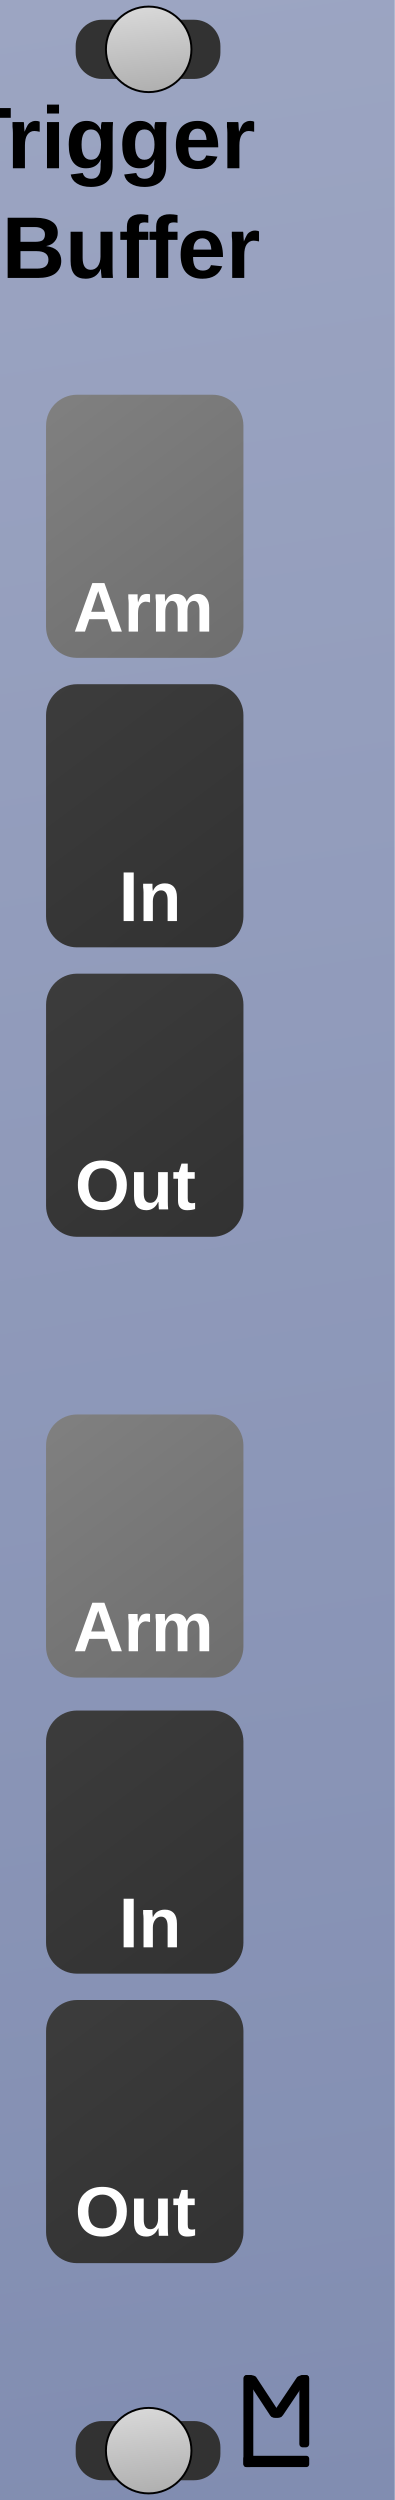
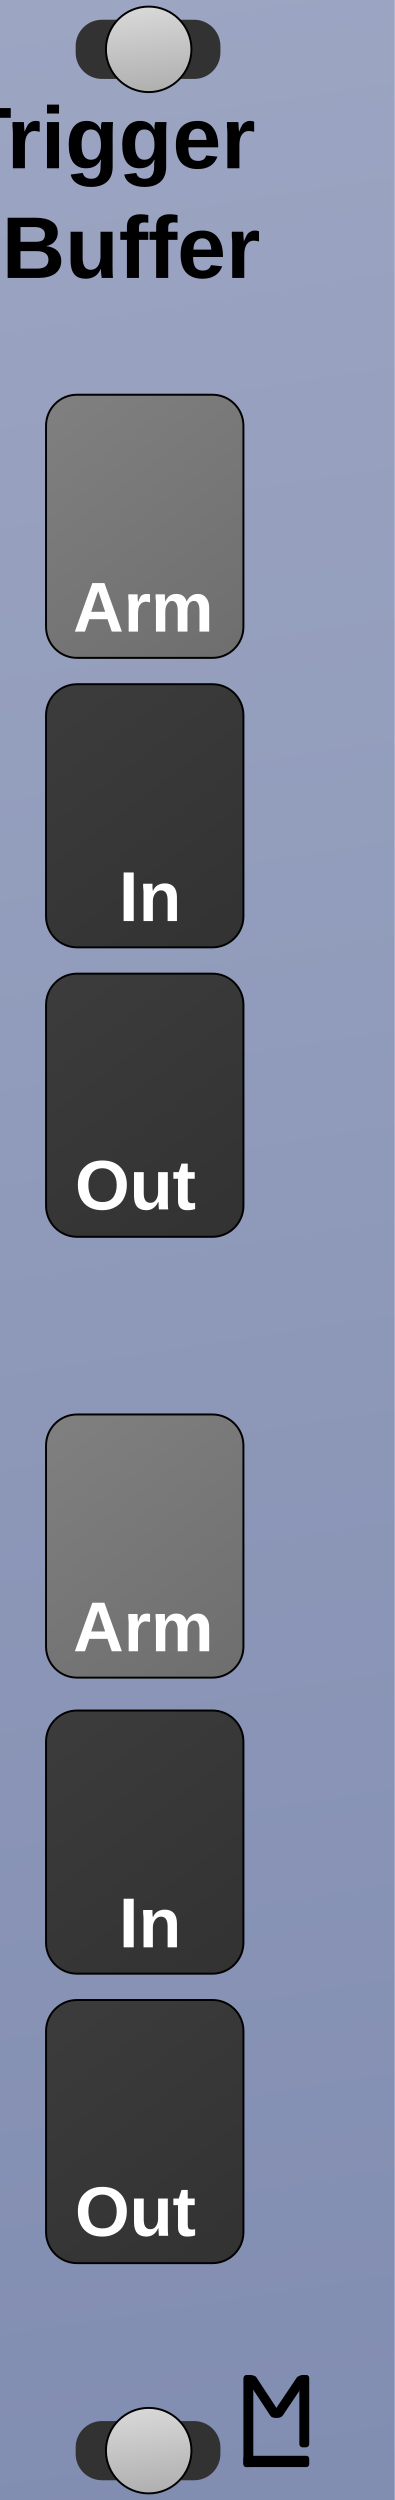
<svg xmlns="http://www.w3.org/2000/svg" xmlns:xlink="http://www.w3.org/1999/xlink" width="60" height="380" viewBox="0 0 15.875 100.542" version="1.1" id="svg8">
  <defs id="defs2">
    <linearGradient id="linearGradient882">
      <stop style="stop-color:#3c3c3c;stop-opacity:1;" offset="0" id="stop878" />
      <stop style="stop-color:#323232;stop-opacity:1" offset="1" id="stop880" />
    </linearGradient>
    <linearGradient id="linearGradient866">
      <stop style="stop-color:#808080;stop-opacity:1;" offset="0" id="stop862" />
      <stop style="stop-color:#6e6e6e;stop-opacity:1" offset="1" id="stop864" />
    </linearGradient>
    <linearGradient id="linearGradient858">
      <stop style="stop-color:#9ca5c2;stop-opacity:1;" offset="0" id="stop854" />
      <stop style="stop-color:#818db1;stop-opacity:1" offset="1" id="stop856" />
    </linearGradient>
    <linearGradient xlink:href="#linearGradient858" id="linearGradient860" x1="9e-008" y1="196.458" x2="15.61" y2="297" gradientUnits="userSpaceOnUse" />
    <linearGradient xlink:href="#linearGradient866" id="linearGradient868" x1="1.587" y1="212.333" x2="9.525" y2="222.917" gradientUnits="userSpaceOnUse" />
    <linearGradient xlink:href="#linearGradient866" id="linearGradient876" x1="1.587" y1="253.344" x2="9.525" y2="263.927" gradientUnits="userSpaceOnUse" />
    <linearGradient xlink:href="#linearGradient882" id="linearGradient884" x1="1.587" y1="223.975" x2="9.525" y2="234.558" gradientUnits="userSpaceOnUse" />
    <linearGradient xlink:href="#linearGradient882" id="linearGradient892" x1="1.588" y1="235.616" x2="9.525" y2="246.2" gradientUnits="userSpaceOnUse" />
    <linearGradient xlink:href="#linearGradient882" id="linearGradient900" x1="1.587" y1="265.25" x2="9.525" y2="275.833" gradientUnits="userSpaceOnUse" />
    <linearGradient xlink:href="#linearGradient882" id="linearGradient908" x1="1.588" y1="276.892" x2="9.525" y2="287.475" gradientUnits="userSpaceOnUse" />
    <linearGradient xlink:href="#Transport" id="linearGradient903" gradientUnits="userSpaceOnUse" gradientTransform="translate(0.02645864,-197.2521)" x1="5.953" y1="197.517" x2="6.35" y2="201.221" />
    <linearGradient id="Transport">
      <stop id="stop1090" offset="0" style="stop-color:#d8d8d8;stop-opacity:1" />
      <stop id="stop1092" offset="1" style="stop-color:#acacac;stop-opacity:1" />
    </linearGradient>
    <linearGradient xlink:href="#Transport" id="linearGradient940" gradientUnits="userSpaceOnUse" gradientTransform="translate(0.02645864,-197.2521)" x1="5.953" y1="197.517" x2="6.35" y2="201.221" />
  </defs>
  <g id="layer2" transform="translate(0.264583,6.2806193e-6)" style="display:none">
    <rect style="fill:#9ca5c2;fill-opacity:1;stroke-width:0.216" id="rect4689" width="15.875" height="100.542" x="-0.265" y="-6.2806193e-006" />
    <g aria-label="M" style="font-style:normal;font-variant:normal;font-weight:bold;font-stretch:normal;font-size:19.756px;line-height:1.25;font-family:Arial;-inkscape-font-specification:'Arial, Bold';font-variant-ligatures:normal;font-variant-caps:normal;font-variant-numeric:normal;font-feature-settings:normal;text-align:start;letter-spacing:0px;word-spacing:0px;writing-mode:lr-tb;text-anchor:start;fill:#000000;fill-opacity:1;stroke:none;stroke-width:0.265" id="text4720" />
    <g id="g4799" transform="matrix(0.25,0,0,0.25,5.688541,74.08333)" style="fill:#000000;fill-opacity:1">
      <rect ry="0.529" y="83.608" x="15.346" height="14.817" width="1.587" id="rect4736" style="fill:#000000;fill-opacity:1;stroke-width:0.221" />
      <rect ry="0.455" y="96.606" x="15.346" height="1.819" width="10.583" id="rect4738" style="fill:#000000;fill-opacity:1;stroke-width:0.274" />
      <rect ry="0.529" y="83.608" x="24.342" height="11.642" width="1.587" id="rect4759" style="fill:#000000;fill-opacity:1;stroke-width:0.229" />
      <rect rx="0.903" transform="matrix(1,0,0.5488541,0.8359182,0,0)" ry="0.374" y="100.02" x="-39.524" height="8.229" width="1.807" id="rect4759-7" style="fill:#000000;fill-opacity:1;stroke-width:0.206" />
      <rect rx="0.926" transform="matrix(1,0,0.5583794,-0.8295857,0,0)" ry="0.474" y="-109.076" x="80.485" height="8.292" width="1.852" id="rect4759-7-3" style="fill:#000000;fill-opacity:1;stroke-width:0.209" />
    </g>
    <rect style="opacity:1;fill:#808080;fill-opacity:1;stroke-width:0.374" id="rect4778-7-6" width="7.938" height="10.583" x="1.587" y="56.885" ry="1.247" />
    <text xml:space="preserve" style="font-style:normal;font-variant:normal;font-weight:bold;font-stretch:normal;font-size:2.822px;line-height:1.25;font-family:Arial;-inkscape-font-specification:'Arial, Bold';font-variant-ligatures:normal;font-variant-caps:normal;font-variant-numeric:normal;font-feature-settings:normal;text-align:start;letter-spacing:0px;word-spacing:0px;writing-mode:lr-tb;text-anchor:start;opacity:1;fill:#ffffff;fill-opacity:1;stroke:none;stroke-width:0.265" x="2.669" y="66.41" id="text4847-0-9">
      <tspan id="tspan5024-0" x="2.669" y="66.41">Arm</tspan>
    </text>
  </g>
  <g id="layer1" transform="translate(0.264583,-196.4583)" style="display:inline">
    <rect style="display:inline;fill:url(#linearGradient860);fill-opacity:1;stroke-width:0.216" id="rect4689-3" width="15.875" height="100.542" x="-0.265" y="196.458" />
    <g id="g4799-4" transform="matrix(0.25,0,0,0.25,5.688541,271.0708)" style="display:inline;fill:#000000;fill-opacity:1">
      <rect ry="0.529" y="83.608" x="15.346" height="14.817" width="1.587" id="rect4736-6" style="fill:#000000;fill-opacity:1;stroke-width:0.221" />
      <rect ry="0.455" y="96.606" x="15.346" height="1.819" width="10.583" id="rect4738-9" style="fill:#000000;fill-opacity:1;stroke-width:0.274" />
      <rect ry="0.529" y="83.608" x="24.342" height="11.642" width="1.587" id="rect4759-1" style="fill:#000000;fill-opacity:1;stroke-width:0.229" />
      <rect rx="0.903" transform="matrix(1,0,0.5488541,0.8359182,0,0)" ry="0.374" y="100.02" x="-39.524" height="8.229" width="1.807" id="rect4759-7-6" style="fill:#000000;fill-opacity:1;stroke-width:0.206" />
      <rect rx="0.926" transform="matrix(1,0,0.5583794,-0.8295857,0,0)" ry="0.474" y="-109.076" x="80.485" height="8.292" width="1.852" id="rect4759-7-3-6" style="fill:#000000;fill-opacity:1;stroke-width:0.209" />
    </g>
    <text xml:space="preserve" style="font-style:normal;font-variant:normal;font-weight:bold;font-stretch:normal;font-size:3.528px;line-height:1.25;font-family:Arial;-inkscape-font-specification:'Arial, Bold';font-variant-ligatures:normal;font-variant-caps:normal;font-variant-numeric:normal;font-feature-settings:normal;text-align:center;letter-spacing:0px;word-spacing:0px;writing-mode:lr-tb;text-anchor:middle;fill:#000000;fill-opacity:1;stroke:none;stroke-width:0.265" x="7.454" y="203.226" id="text3757">
      <tspan id="tspan4967" x="7.454" y="203.226">Trigger</tspan>
      <tspan id="tspan4969" x="7.454" y="207.636">Buffer</tspan>
    </text>
-     <rect style="display:inline;opacity:1;fill:url(#linearGradient876);fill-opacity:1;stroke-width:0.374" id="rect4778-7-6-2" width="7.938" height="10.583" x="1.587" y="253.344" ry="1.247" />
-     <rect style="fill:url(#linearGradient884);fill-opacity:1;stroke-width:0.374" id="rect4778" width="7.938" height="10.583" x="1.587" y="223.975" ry="1.247" />
+     <rect style="display:inline;opacity:1;fill:url(#linearGradient876);fill-opacity:1;stroke-width:0.079;stroke:#000000;stroke-opacity:1;stroke-miterlimit:4;stroke-dasharray:none" id="rect4778-7-6-2" width="7.938" height="10.583" x="1.587" y="253.344" ry="1.247" />
+     <rect style="fill:url(#linearGradient884);fill-opacity:1;stroke-width:0.079;stroke:#000000;stroke-opacity:1;stroke-miterlimit:4;stroke-dasharray:none" id="rect4778" width="7.938" height="10.583" x="1.587" y="223.975" ry="1.247" />
    <text xml:space="preserve" style="font-style:normal;font-variant:normal;font-weight:bold;font-stretch:normal;font-size:2.822px;line-height:1.25;font-family:Arial;-inkscape-font-specification:'Arial, Bold';font-variant-ligatures:normal;font-variant-caps:normal;font-variant-numeric:normal;font-feature-settings:normal;text-align:start;letter-spacing:0px;word-spacing:0px;writing-mode:lr-tb;text-anchor:start;display:inline;opacity:1;fill:#ffffff;fill-opacity:1;stroke:none;stroke-width:0.265" x="2.669" y="262.869" id="text4847-0-9-8">
      <tspan style="stroke-width:0.265" id="tspan5024-0-2" x="2.669" y="262.869">Arm</tspan>
    </text>
    <text xml:space="preserve" style="font-style:normal;font-variant:normal;font-weight:bold;font-stretch:normal;font-size:2.822px;line-height:1.25;font-family:Arial;-inkscape-font-specification:'Arial, Bold';font-variant-ligatures:normal;font-variant-caps:normal;font-variant-numeric:normal;font-feature-settings:normal;text-align:start;letter-spacing:0px;word-spacing:0px;writing-mode:lr-tb;text-anchor:start;fill:#ffffff;fill-opacity:1;stroke:none;stroke-width:0.265" x="4.521" y="233.5" id="text4847">
      <tspan id="tspan4845" x="4.521" y="233.5" style="font-style:normal;font-variant:normal;font-weight:bold;font-stretch:normal;font-size:2.822px;font-family:Arial;-inkscape-font-specification:'Arial, Bold';font-variant-ligatures:normal;font-variant-caps:normal;font-variant-numeric:normal;font-feature-settings:normal;text-align:start;writing-mode:lr-tb;text-anchor:start;fill:#ffffff;stroke-width:0.265">In</tspan>
    </text>
-     <rect style="fill:url(#linearGradient892);fill-opacity:1;stroke-width:0.374" id="rect4778-9" width="7.938" height="10.583" x="1.588" y="235.616" ry="1.247" />
+     <rect style="fill:url(#linearGradient892);fill-opacity:1;stroke-width:0.079;stroke:#000000;stroke-opacity:1;stroke-miterlimit:4;stroke-dasharray:none" id="rect4778-9" width="7.938" height="10.583" x="1.588" y="235.616" ry="1.247" />
    <text xml:space="preserve" style="font-style:normal;font-variant:normal;font-weight:bold;font-stretch:normal;font-size:2.822px;line-height:1.25;font-family:Arial;-inkscape-font-specification:'Arial, Bold';font-variant-ligatures:normal;font-variant-caps:normal;font-variant-numeric:normal;font-feature-settings:normal;text-align:start;letter-spacing:0px;word-spacing:0px;writing-mode:lr-tb;text-anchor:start;fill:#ffffff;fill-opacity:1;stroke:none;stroke-width:0.265" x="2.757" y="245.099" id="text4847-3">
      <tspan id="tspan4867" x="2.757" y="245.099">Out</tspan>
    </text>
-     <rect style="fill:url(#linearGradient900);fill-opacity:1;stroke-width:0.374" id="rect4778-5" width="7.938" height="10.583" x="1.587" y="265.25" ry="1.247" />
+     <rect style="fill:url(#linearGradient900);fill-opacity:1;stroke-width:0.079;stroke:#000000;stroke-opacity:1;stroke-miterlimit:4;stroke-dasharray:none" id="rect4778-5" width="7.938" height="10.583" x="1.587" y="265.25" ry="1.247" />
    <text xml:space="preserve" style="font-style:normal;font-variant:normal;font-weight:bold;font-stretch:normal;font-size:2.822px;line-height:1.25;font-family:Arial;-inkscape-font-specification:'Arial, Bold';font-variant-ligatures:normal;font-variant-caps:normal;font-variant-numeric:normal;font-feature-settings:normal;text-align:start;letter-spacing:0px;word-spacing:0px;writing-mode:lr-tb;text-anchor:start;fill:#ffffff;fill-opacity:1;stroke:none;stroke-width:0.265" x="4.521" y="274.775" id="text4847-35">
      <tspan id="tspan4845-7" x="4.521" y="274.775" style="font-style:normal;font-variant:normal;font-weight:bold;font-stretch:normal;font-size:2.822px;font-family:Arial;-inkscape-font-specification:'Arial, Bold';font-variant-ligatures:normal;font-variant-caps:normal;font-variant-numeric:normal;font-feature-settings:normal;text-align:start;writing-mode:lr-tb;text-anchor:start;fill:#ffffff;stroke-width:0.265">In</tspan>
    </text>
-     <rect style="fill:url(#linearGradient908);fill-opacity:1;stroke-width:0.374" id="rect4778-9-3" width="7.938" height="10.583" x="1.588" y="276.892" ry="1.247" />
+     <rect style="fill:url(#linearGradient908);fill-opacity:1;stroke-width:0.079;stroke:#000000;stroke-opacity:1;stroke-miterlimit:4;stroke-dasharray:none" id="rect4778-9-3" width="7.938" height="10.583" x="1.588" y="276.892" ry="1.247" />
    <text xml:space="preserve" style="font-style:normal;font-variant:normal;font-weight:bold;font-stretch:normal;font-size:2.822px;line-height:1.25;font-family:Arial;-inkscape-font-specification:'Arial, Bold';font-variant-ligatures:normal;font-variant-caps:normal;font-variant-numeric:normal;font-feature-settings:normal;text-align:start;letter-spacing:0px;word-spacing:0px;writing-mode:lr-tb;text-anchor:start;fill:#ffffff;fill-opacity:1;stroke:none;stroke-width:0.265" x="2.757" y="286.374" id="text4847-3-6">
      <tspan id="tspan4867-8" x="2.757" y="286.374">Out</tspan>
    </text>
-     <rect style="opacity:1;fill:url(#linearGradient868);fill-opacity:1;stroke-width:0.374" id="rect4778-7" width="7.938" height="10.583" x="1.587" y="212.333" ry="1.247" />
+     <rect style="opacity:1;fill:url(#linearGradient868);fill-opacity:1;stroke-width:0.079;stroke:#000000;stroke-opacity:1;stroke-miterlimit:4;stroke-dasharray:none" id="rect4778-7" width="7.938" height="10.583" x="1.587" y="212.333" ry="1.247" />
    <text xml:space="preserve" style="font-style:normal;font-variant:normal;font-weight:bold;font-stretch:normal;font-size:2.822px;line-height:1.25;font-family:Arial;-inkscape-font-specification:'Arial, Bold';font-variant-ligatures:normal;font-variant-caps:normal;font-variant-numeric:normal;font-feature-settings:normal;text-align:start;letter-spacing:0px;word-spacing:0px;writing-mode:lr-tb;text-anchor:start;opacity:1;fill:#ffffff;fill-opacity:1;stroke:none;stroke-width:0.265" x="2.669" y="221.858" id="text4847-0">
      <tspan id="tspan5024" x="2.669" y="221.858">Arm</tspan>
    </text>
    <g transform="translate(-0.2645828,196.4583)" style="display:inline" id="g880">
      <g id="g1019" style="display:inline;stroke-width:1">
        <rect style="opacity:1;fill:#323232;fill-opacity:1;stroke:none;stroke-width:0.079;stroke-linecap:square;stroke-linejoin:bevel;stroke-miterlimit:4;stroke-dasharray:none;stroke-opacity:1;paint-order:normal" id="rect1112" width="5.821" height="2.381" x="3.043" y="0.794" rx="1.058" ry="1.058" />
        <path style="opacity:1;fill:url(#linearGradient940);fill-opacity:1;stroke:#000000;stroke-width:0.079;stroke-linecap:square;stroke-linejoin:bevel;stroke-miterlimit:4;stroke-dasharray:none;stroke-opacity:1;paint-order:normal" d="M 5.98,0.265 A 1.72,1.72 0 0 0 4.26,1.984 1.72,1.72 0 0 0 5.98,3.704 1.72,1.72 0 0 0 7.699,1.984 1.72,1.72 0 0 0 5.98,0.265 Z" id="path1058" />
      </g>
      <g id="g1019-1" style="display:inline;stroke-width:1" transform="translate(2.2527889e-7,96.57291)">
        <rect style="opacity:1;fill:#323232;fill-opacity:1;stroke:none;stroke-width:0.079;stroke-linecap:square;stroke-linejoin:bevel;stroke-miterlimit:4;stroke-dasharray:none;stroke-opacity:1;paint-order:normal" id="rect1112-1" width="5.821" height="2.381" x="3.043" y="0.794" rx="1.058" ry="1.058" />
        <path style="opacity:1;fill:url(#linearGradient903);fill-opacity:1;stroke:#000000;stroke-width:0.079;stroke-linecap:square;stroke-linejoin:bevel;stroke-miterlimit:4;stroke-dasharray:none;stroke-opacity:1;paint-order:normal" d="M 5.98,0.265 A 1.72,1.72 0 0 0 4.26,1.984 1.72,1.72 0 0 0 5.98,3.704 1.72,1.72 0 0 0 7.699,1.984 1.72,1.72 0 0 0 5.98,0.265 Z" id="path1058-5" />
      </g>
    </g>
  </g>
</svg>
